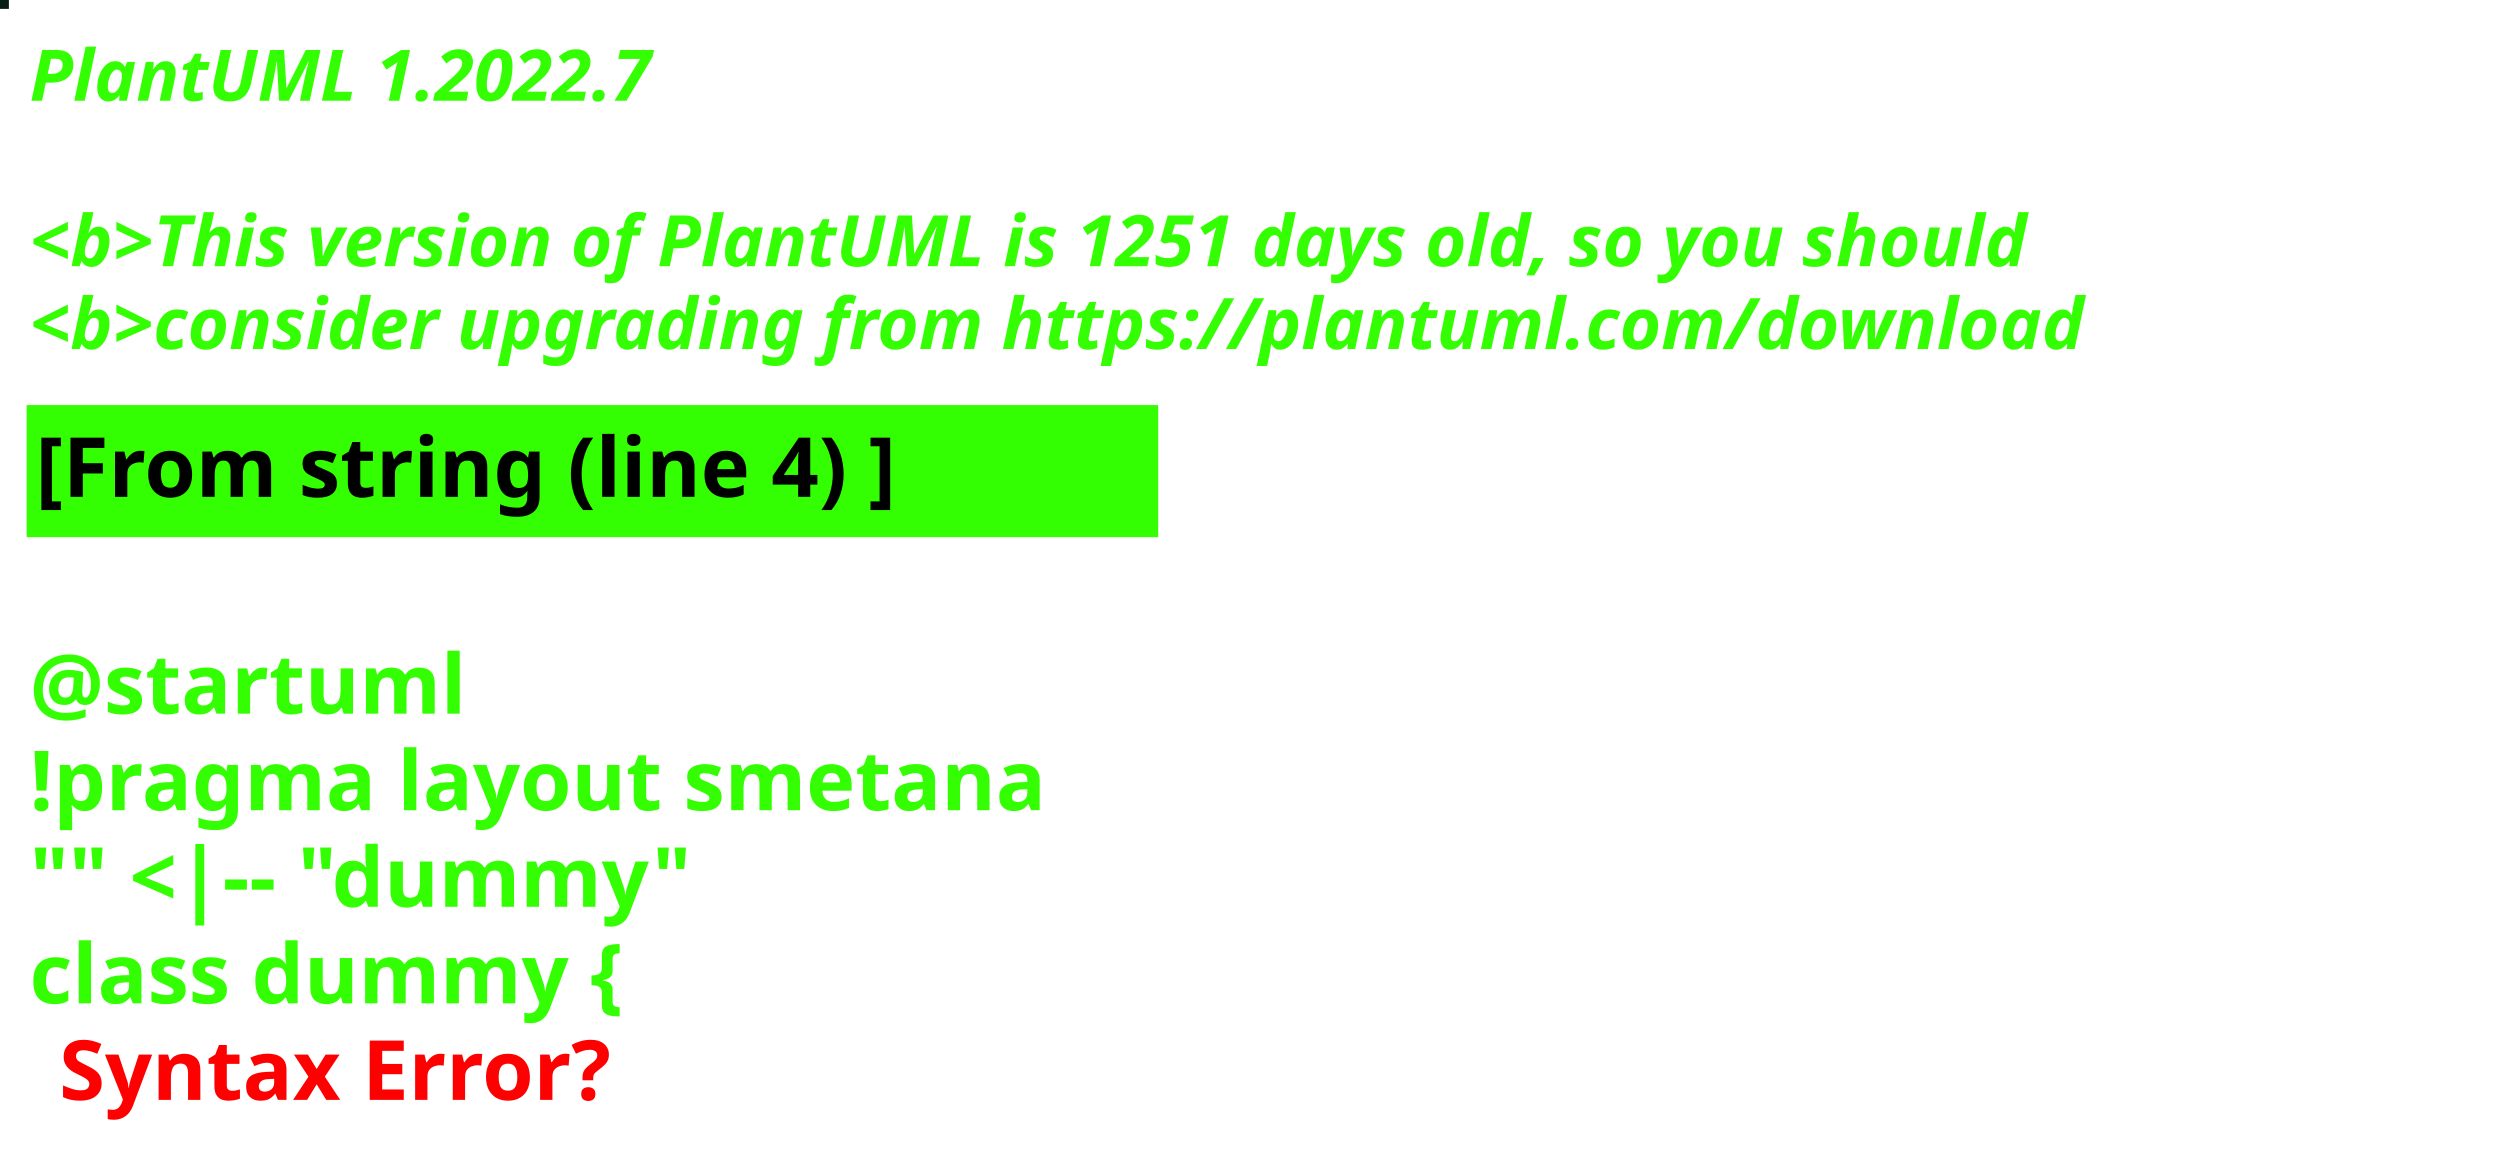
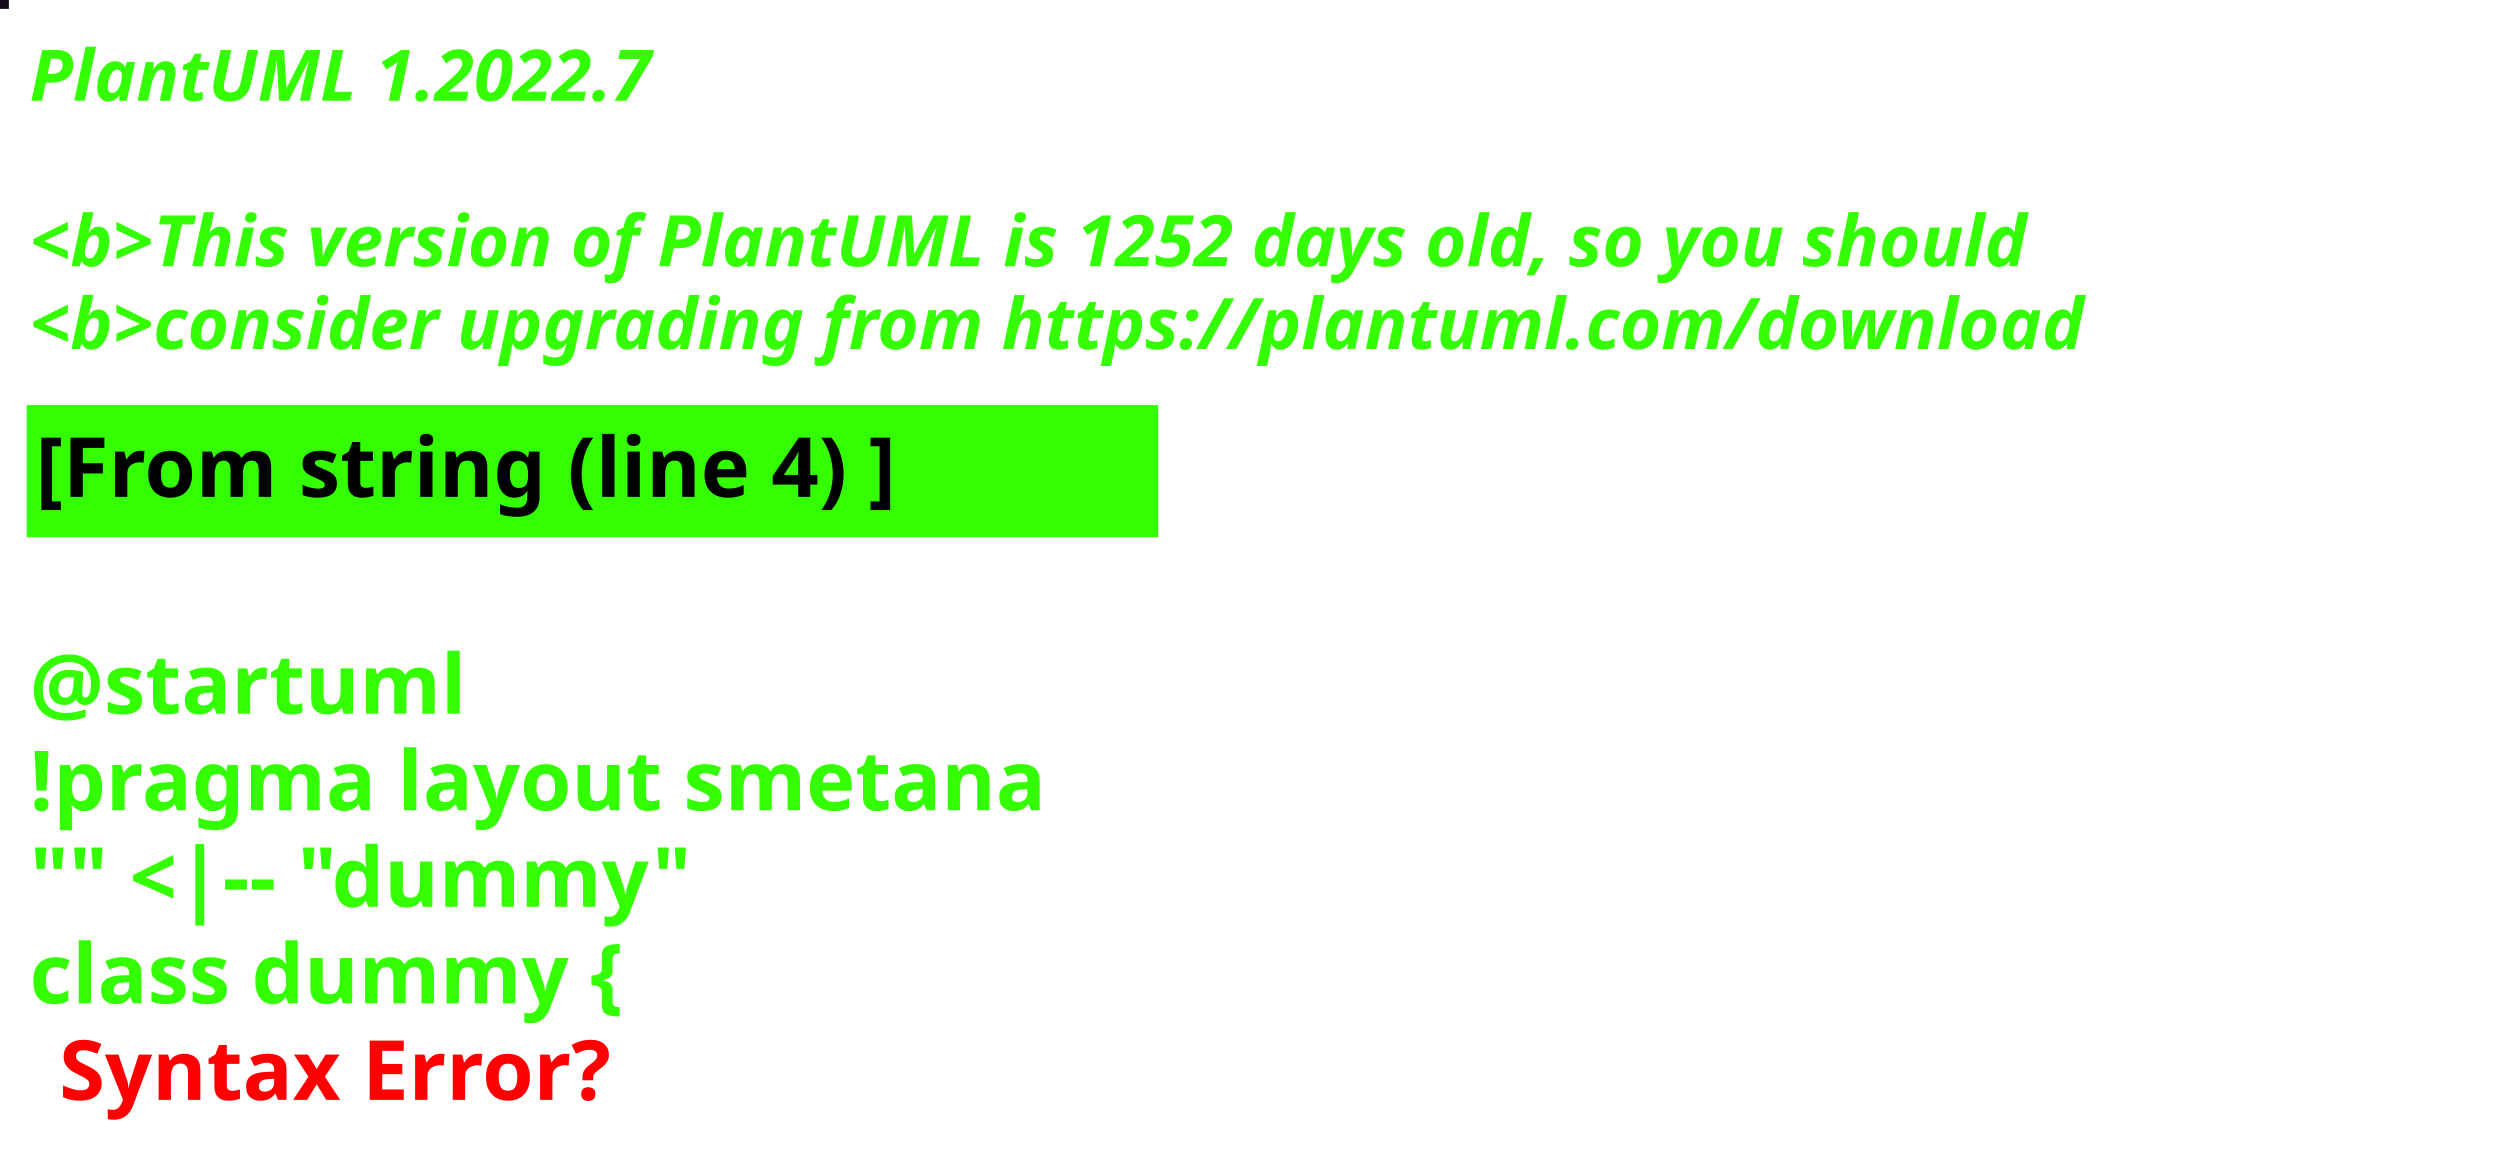
<svg xmlns="http://www.w3.org/2000/svg" contentStyleType="text/css" height="194px" preserveAspectRatio="none" style="width:422px;height:194px;background:#000000;" version="1.1" viewBox="0 0 422 194" width="422px" zoomAndPan="magnify">
  <defs />
  <g>
-     <rect fill="#071D16" height="1" style="stroke:#071D16;stroke-width:1.0;" width="1" x="0" y="0" />
+     <rect fill="#130C19" height="1" style="stroke:#130C19;stroke-width:1.0;" width="1" x="0" y="0" />
    <text fill="#33FF02" font-family="sans-serif" font-size="12" font-style="italic" font-weight="bold" lengthAdjust="spacing" textLength="127" x="5" y="17">PlantUML 1.2022.7</text>
    <text fill="#33FF02" font-family="sans-serif" font-size="12" font-style="italic" font-weight="bold" lengthAdjust="spacing" textLength="4" x="5" y="30.969"> </text>
-     <text fill="#33FF02" font-family="sans-serif" font-size="12" font-style="italic" font-weight="bold" lengthAdjust="spacing" textLength="407" x="5" y="44.938">&lt;b&gt;This version of PlantUML is 1251 days old, so you should</text>
+     <text fill="#33FF02" font-family="sans-serif" font-size="12" font-style="italic" font-weight="bold" lengthAdjust="spacing" textLength="407" x="5" y="44.938">&lt;b&gt;This version of PlantUML is 1252 days old, so you should</text>
    <text fill="#33FF02" font-family="sans-serif" font-size="12" font-style="italic" font-weight="bold" lengthAdjust="spacing" textLength="408" x="5" y="58.906">&lt;b&gt;consider upgrading from https://plantuml.com/download</text>
    <rect fill="#33FF02" height="21.297" style="stroke:#33FF02;stroke-width:1.0;" width="190" x="5" y="68.875" />
    <text fill="#000000" font-family="sans-serif" font-size="14" font-weight="bold" lengthAdjust="spacing" textLength="168" x="6" y="83.875">[From string (line 4) ]</text>
    <text fill="#33FF02" font-family="sans-serif" font-size="14" font-weight="bold" lengthAdjust="spacing" textLength="5" x="5" y="104.172"> </text>
    <text fill="#33FF02" font-family="sans-serif" font-size="14" font-weight="bold" lengthAdjust="spacing" textLength="79" x="5" y="120.469">@startuml</text>
    <text fill="#33FF02" font-family="sans-serif" font-size="14" font-weight="bold" lengthAdjust="spacing" textLength="190" x="5" y="136.766">!pragma layout smetana</text>
    <text fill="#33FF02" font-family="sans-serif" font-size="14" font-weight="bold" lengthAdjust="spacing" textLength="124" x="5" y="153.062">"" &lt;|-- "dummy"</text>
    <text fill="#33FF02" font-family="sans-serif" font-size="14" font-weight="bold" lengthAdjust="spacing" text-decoration="wavy underline" textLength="117" x="5" y="169.359">class dummy {</text>
    <text fill="#FF0000" font-family="sans-serif" font-size="14" font-weight="bold" lengthAdjust="spacing" textLength="106" x="10" y="185.656">Syntax Error?</text>
  </g>
</svg>
